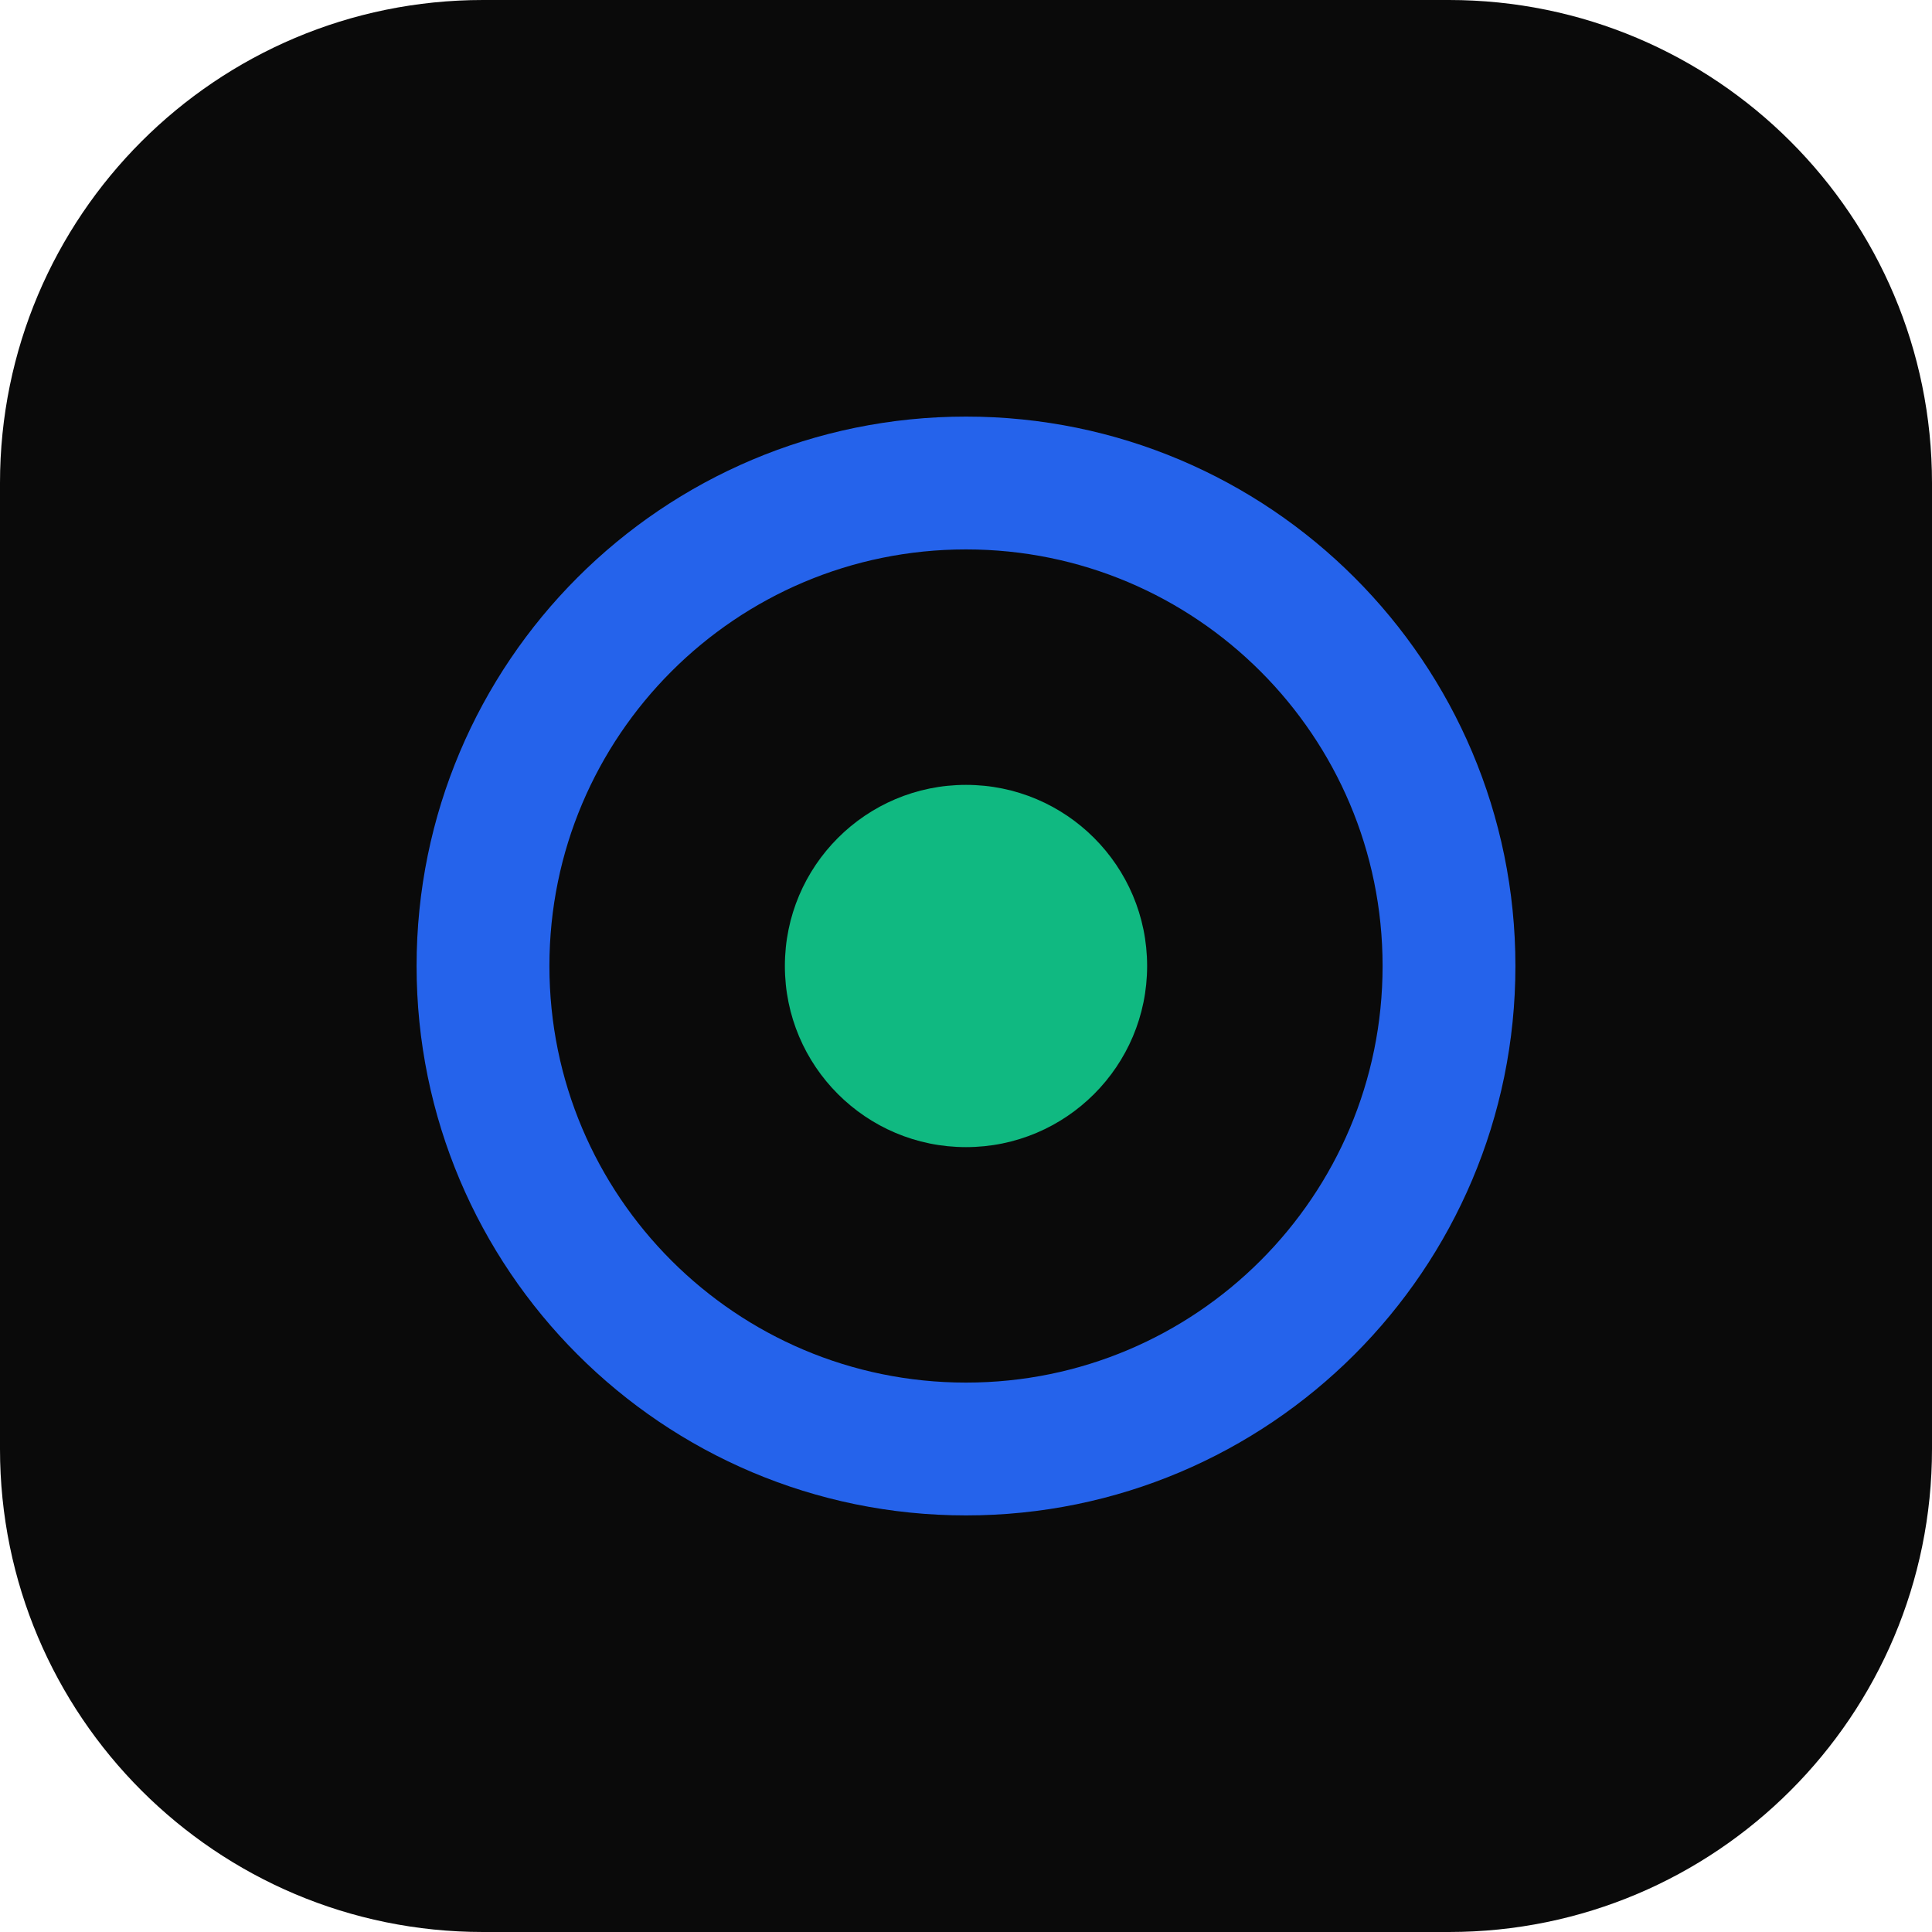
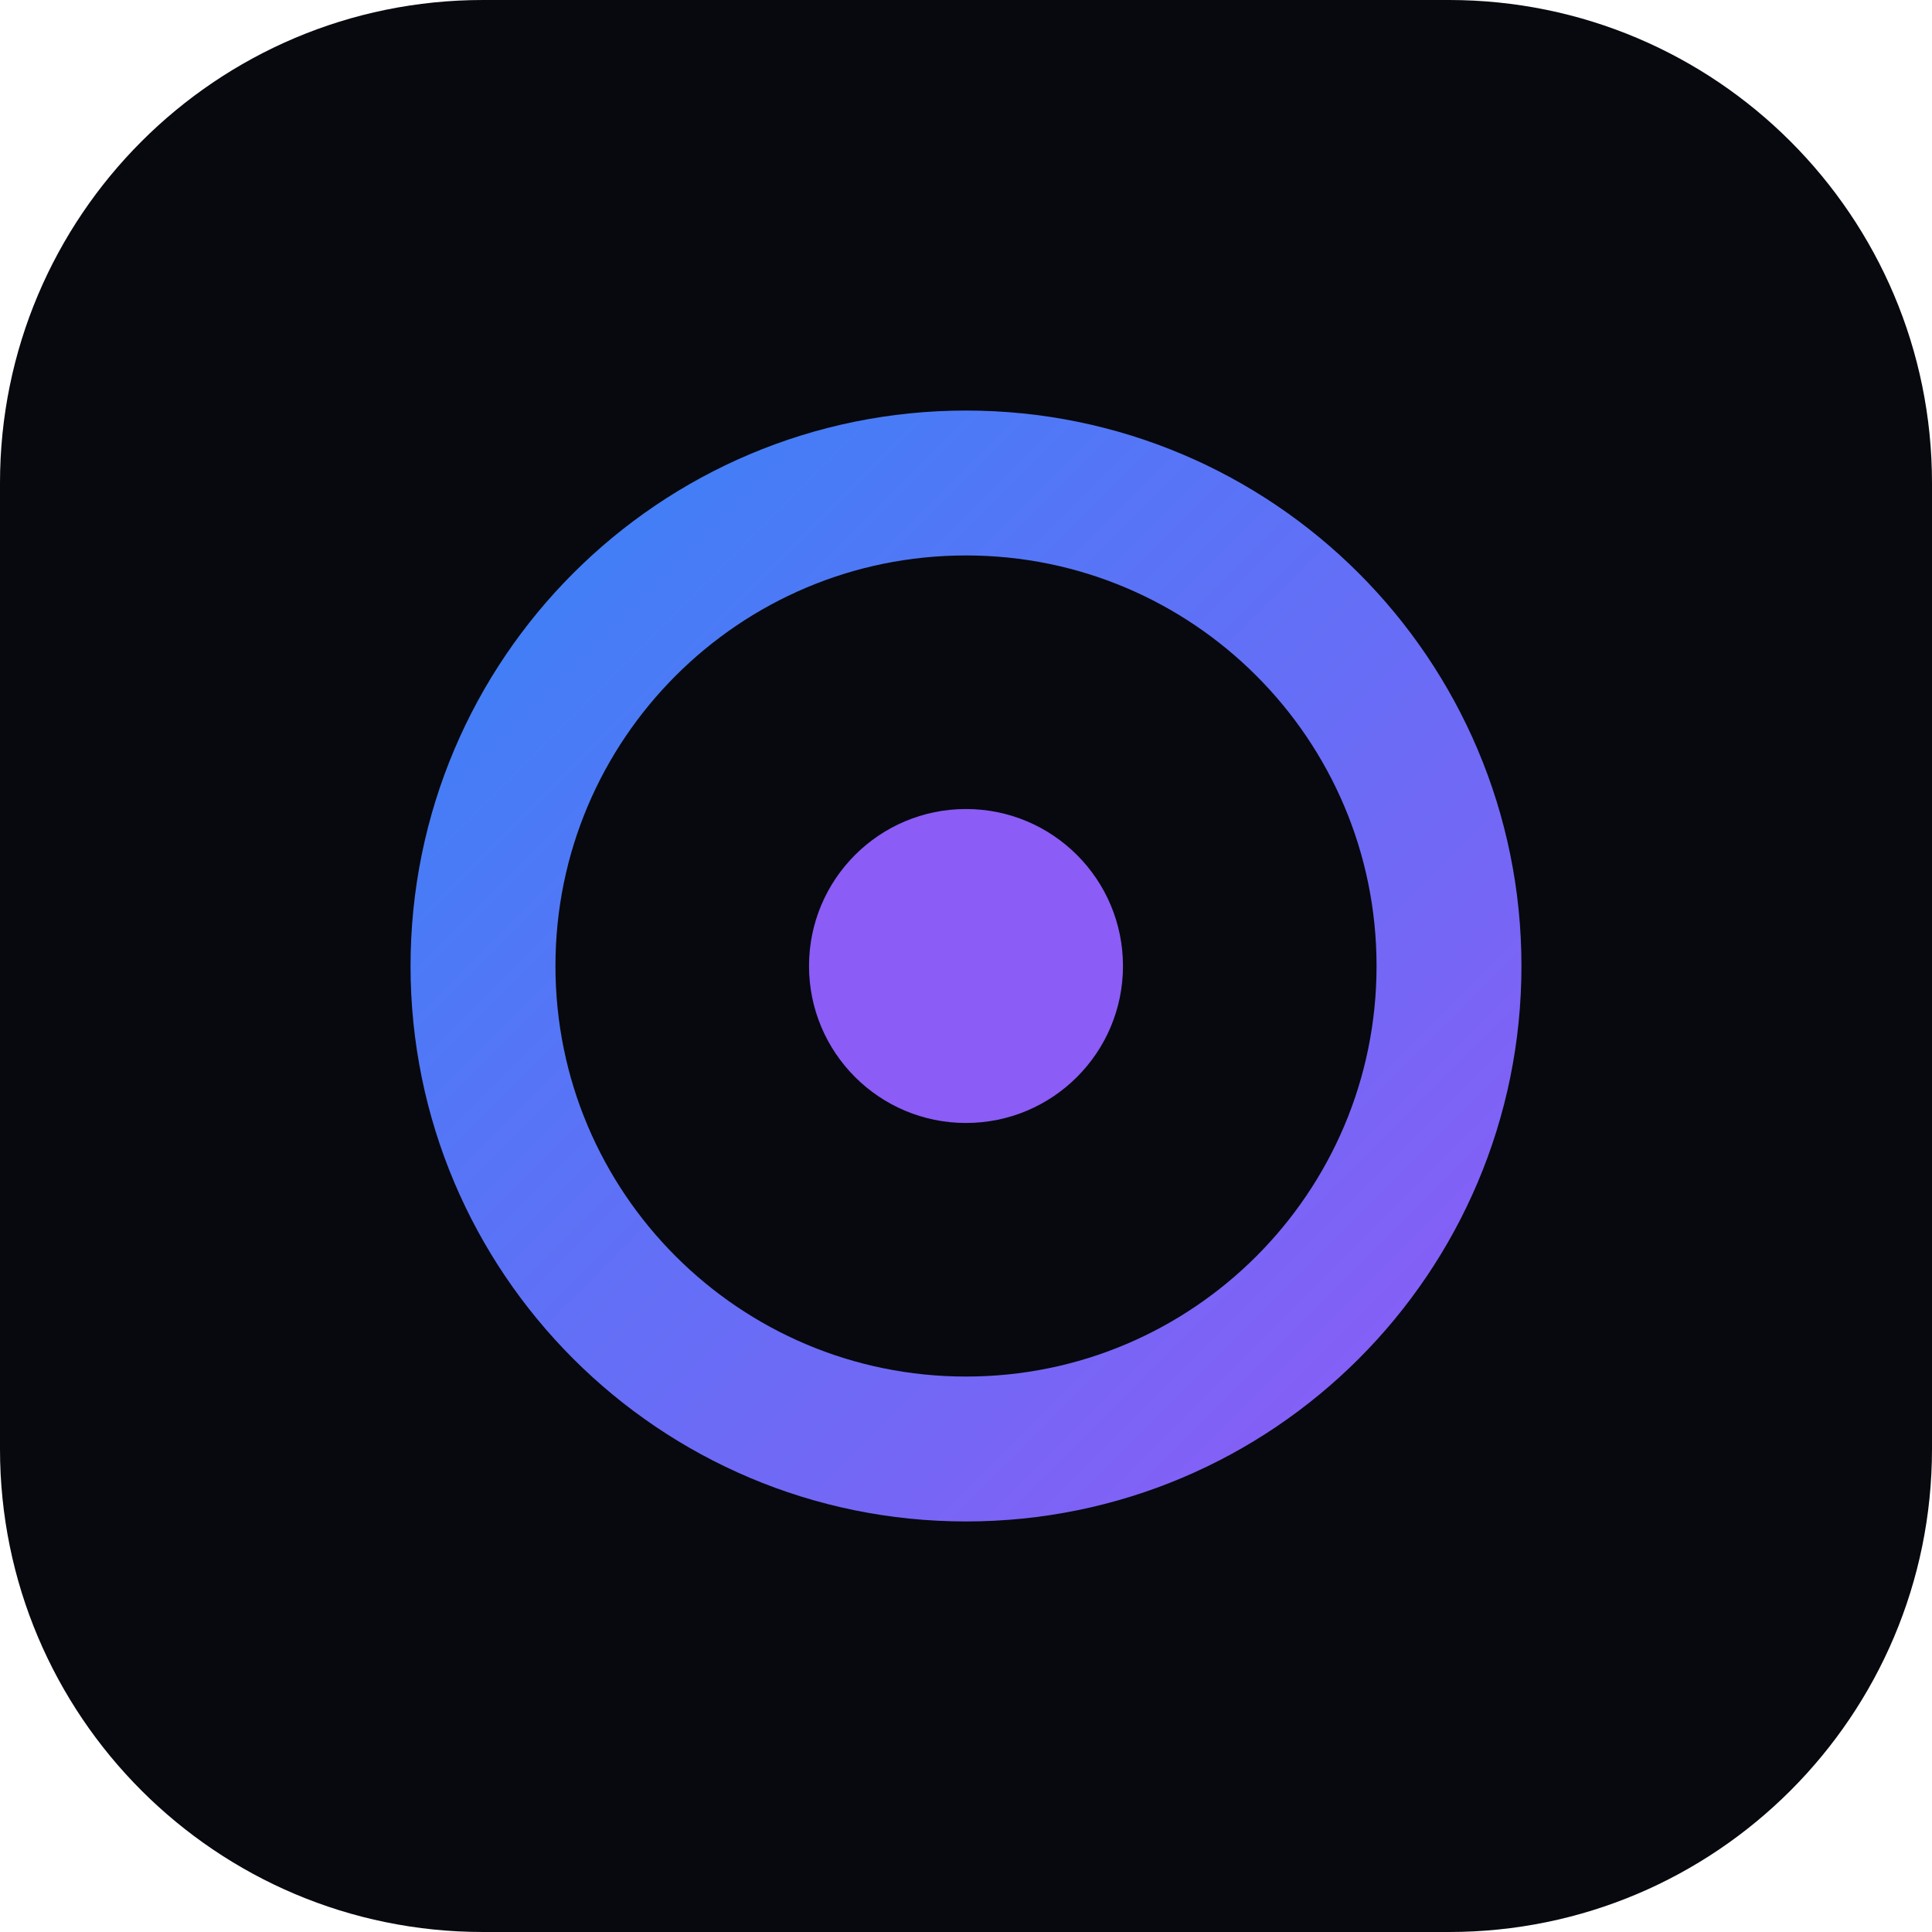
<svg xmlns="http://www.w3.org/2000/svg" viewBox="0 0 32 32">
-   <rect width="32" height="32" rx="8" fill="#0A0A0A" />
-   <circle cx="16" cy="16" r="8" fill="none" stroke="#2563EB" stroke-width="2.2" />
-   <circle cx="16" cy="16" r="3" fill="#10B981" />
+   <defs>
+     <linearGradient id="g" x1="0%" y1="0%" x2="100%" y2="100%">
+       <stop offset="0%" stop-color="#3B82F6" />
+       <stop offset="100%" stop-color="#8B5CF6" />
+     </linearGradient>
+   </defs>
+   <rect width="32" height="32" rx="8" fill="#07090F" />
+   <circle cx="16" cy="16" r="8" fill="none" stroke="url(#g)" stroke-width="2.4" />
+   <circle cx="16" cy="16" r="2.6" fill="#8B5CF6" />
</svg>
